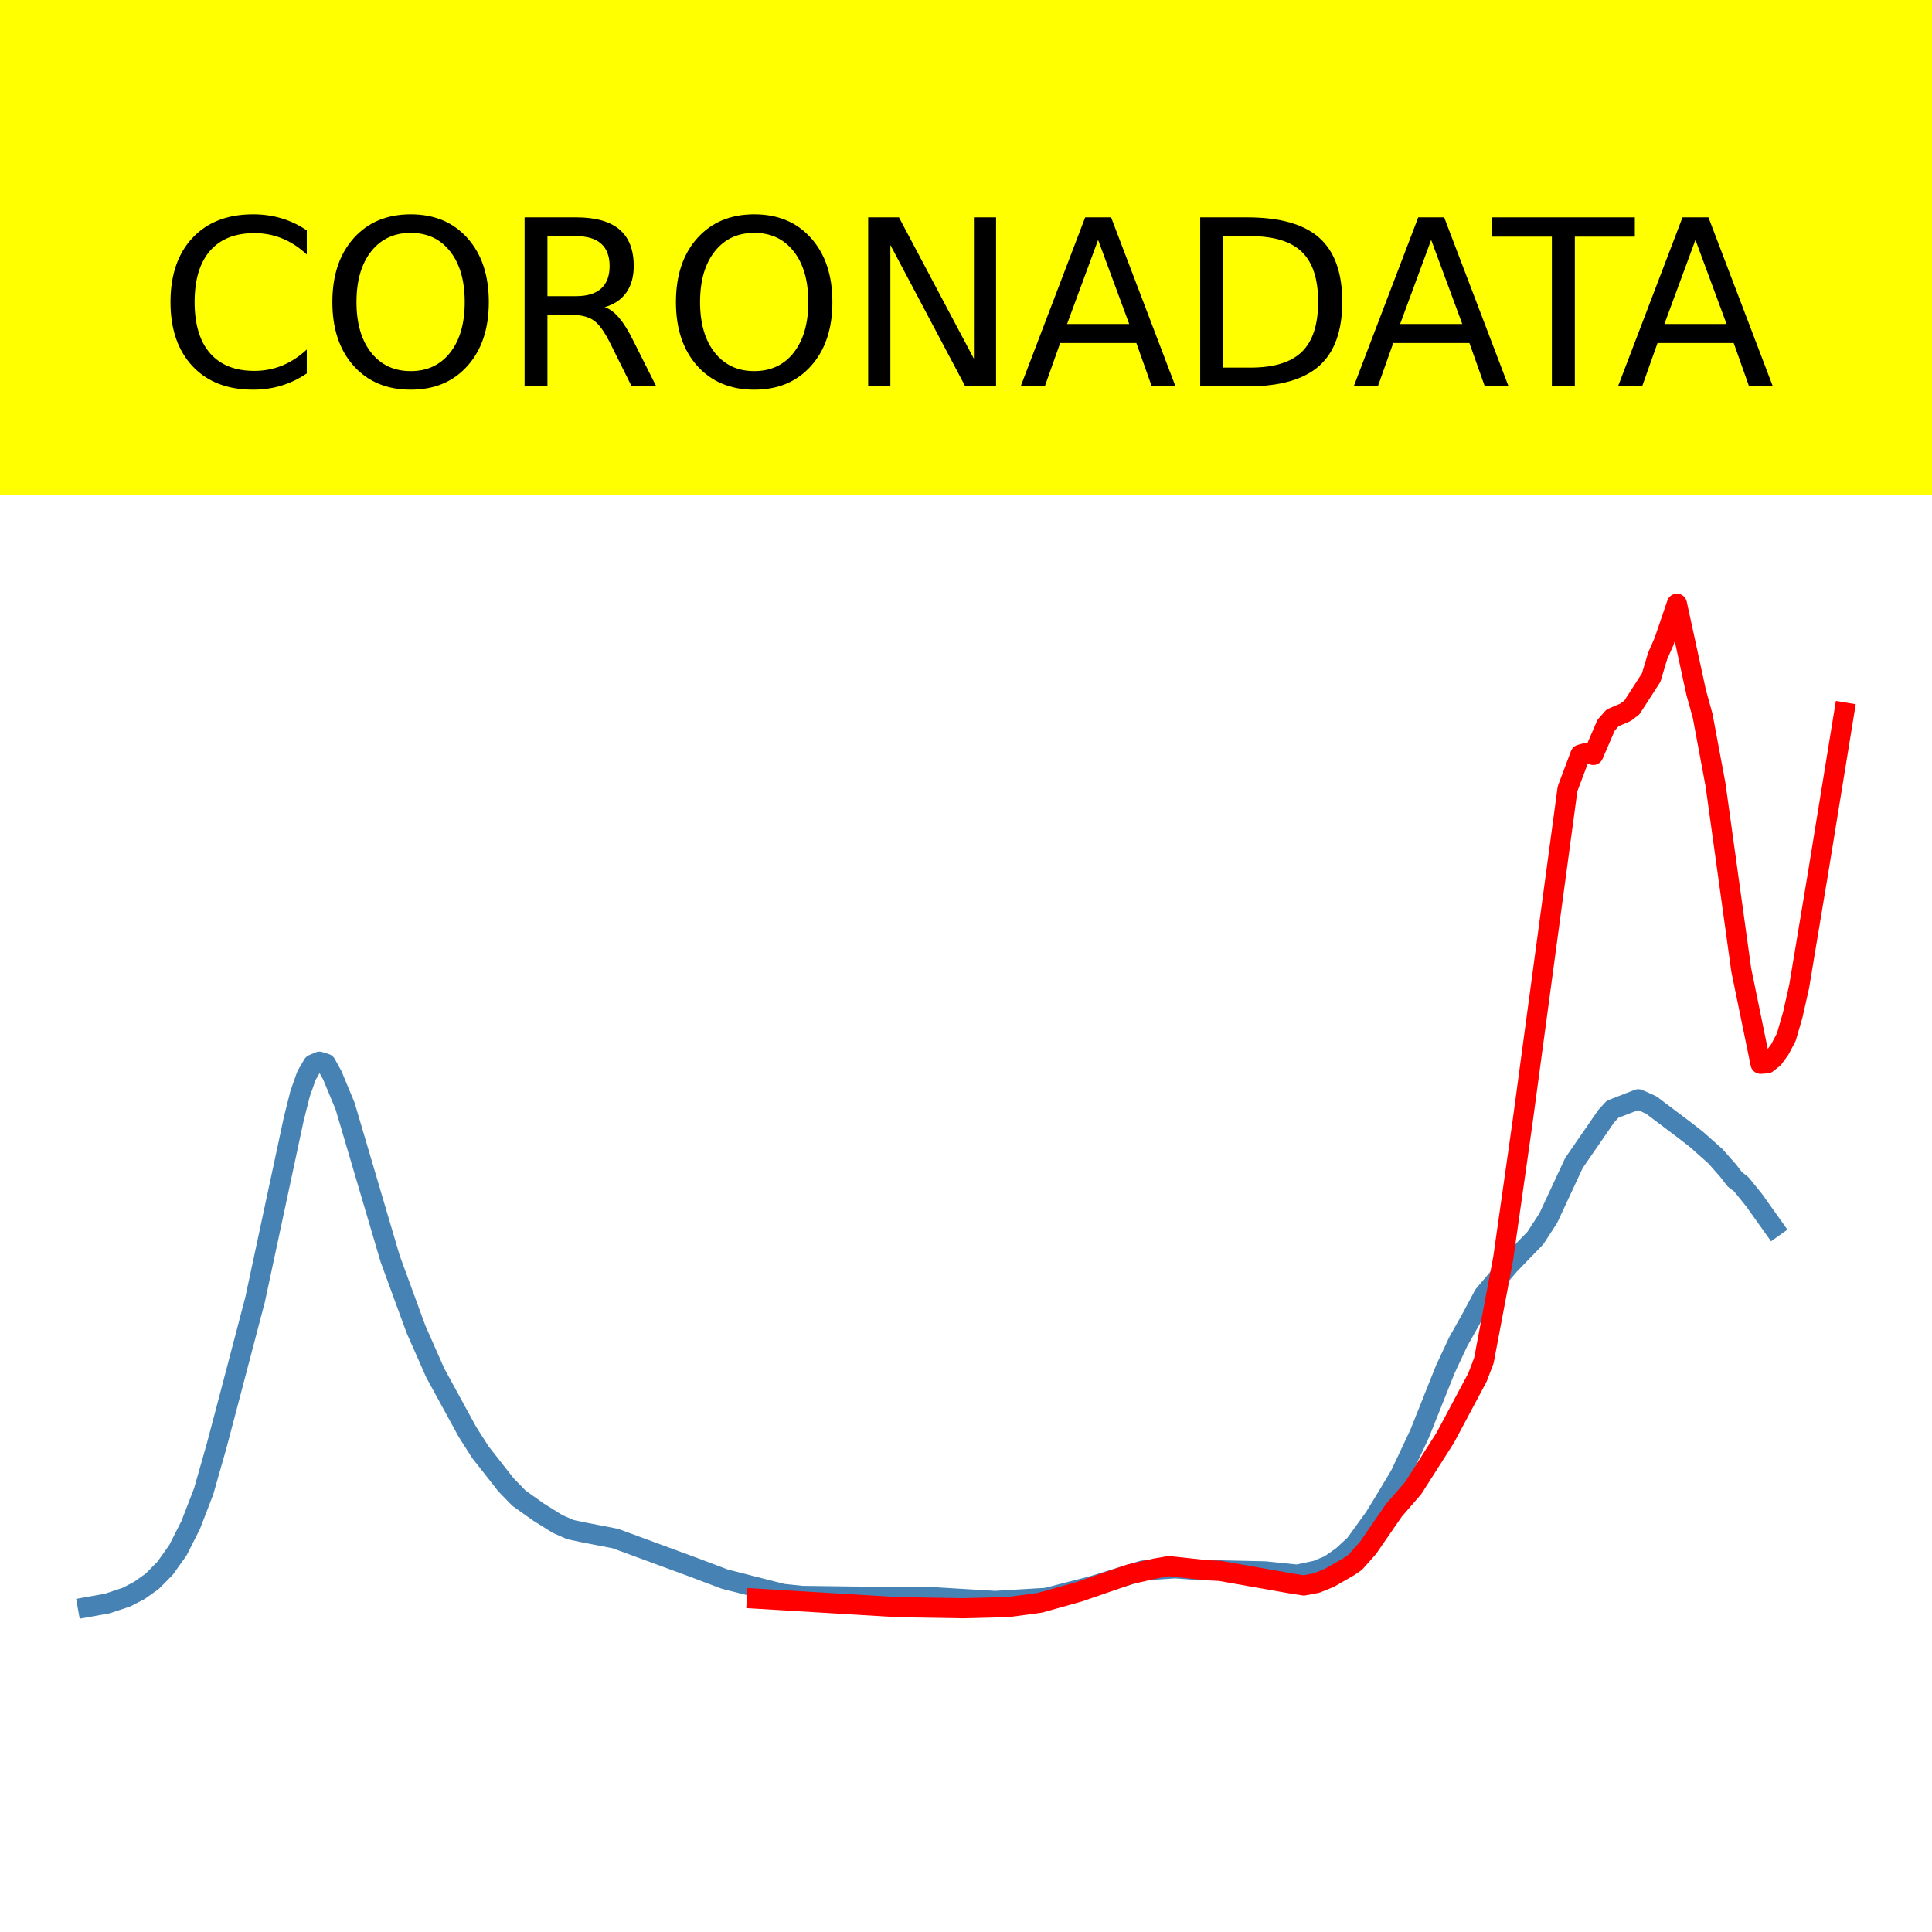
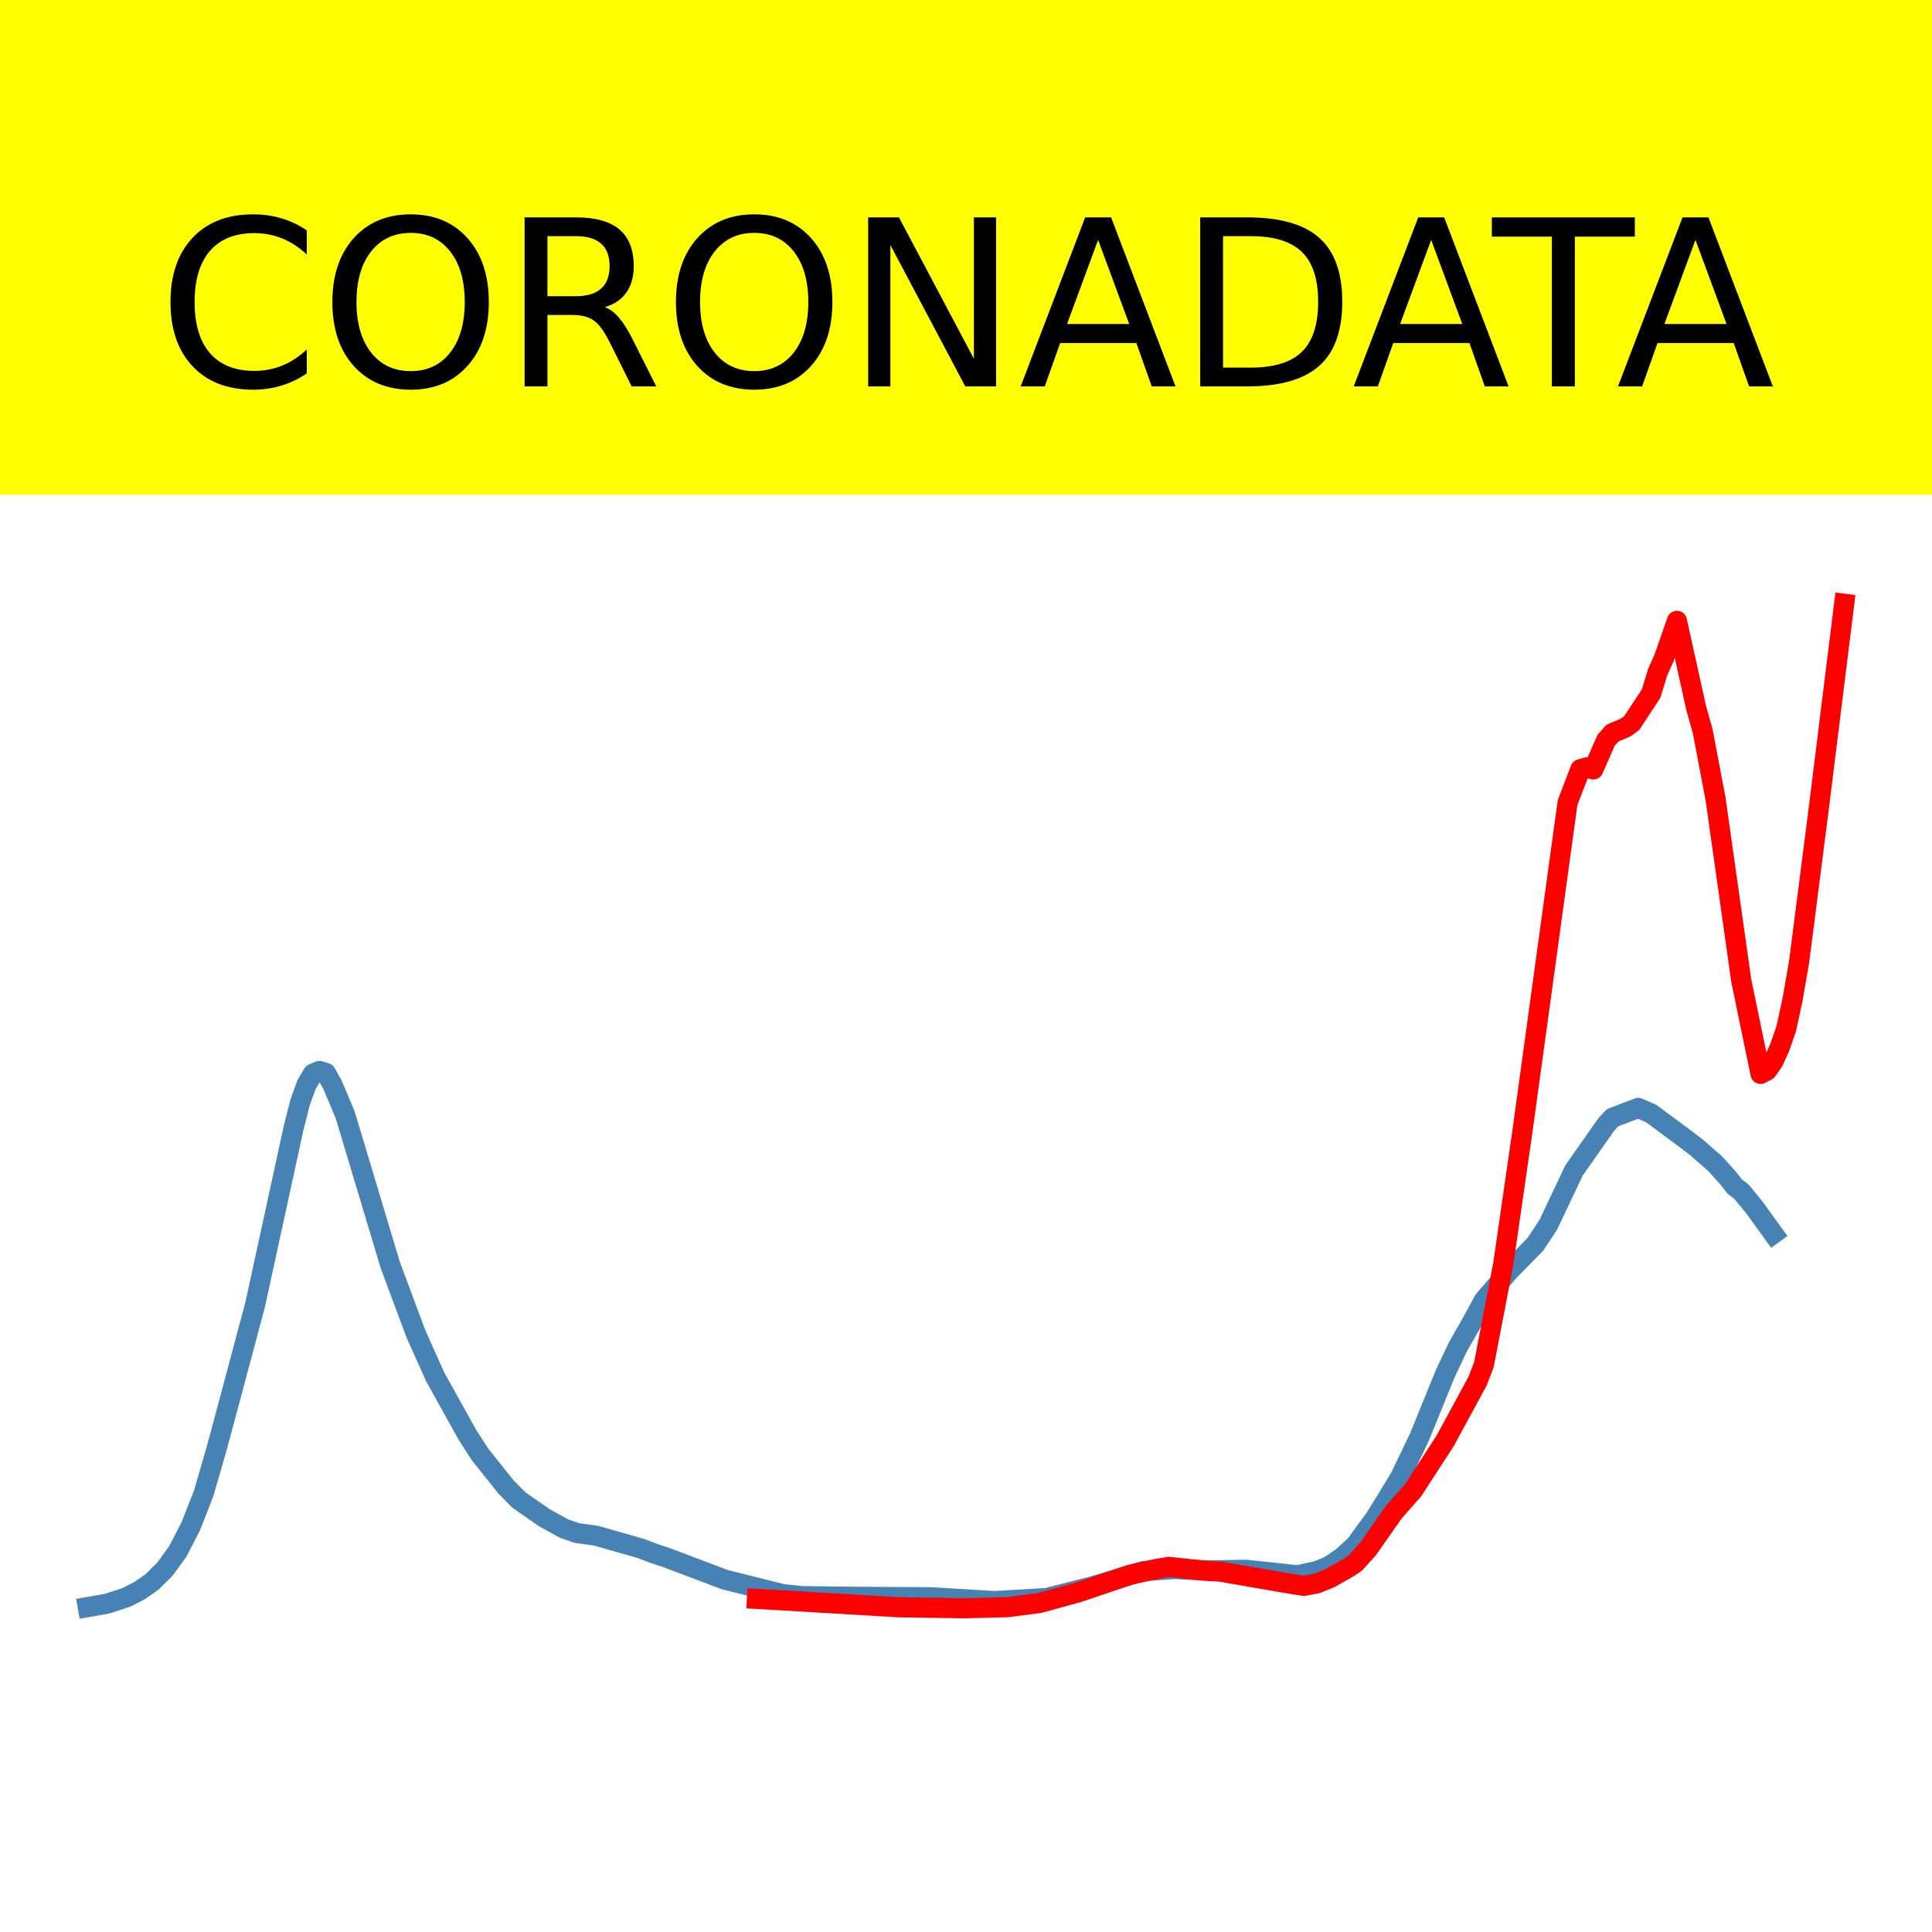
<svg xmlns="http://www.w3.org/2000/svg" xmlns:xlink="http://www.w3.org/1999/xlink" height="144pt" version="1.1" viewBox="0 0 144 144" width="144pt">
  <defs>
    <style type="text/css">*{stroke-linecap:butt;stroke-linejoin:round;}</style>
  </defs>
  <g id="figure_1">
    <g id="patch_1">
      <path d="M 0 144  L 144 144  L 144 0  L 0 0  z " style="fill:#ffffff;" />
    </g>
    <g id="axes_1">
      <g id="patch_2">
        <path d="M 0 144  L 144 144  L 144 0  L 0 0  z " style="fill:#ffffff;" />
      </g>
      <g id="line2d_1">
-         <path clip-path="url(#p0b12c8aa44)" d="M 6.545 119.777  L 7.984 119.519  L 9.423 119.042  L 10.382 118.544  L 11.341 117.863  L 12.3 116.894  L 13.259 115.549  L 14.218 113.652  L 15.177 111.166  L 16.136 107.798  L 17.095 104.172  L 19.013 96.867  L 21.89 83.423  L 22.37 81.51  L 22.849 80.156  L 23.329 79.336  L 23.808 79.131  L 24.288 79.281  L 24.767 80.142  L 25.726 82.453  L 29.083 93.828  L 31.001 99.065  L 32.44 102.33  L 34.837 106.718  L 35.796 108.226  L 37.714 110.671  L 38.673 111.658  L 40.112 112.685  L 41.55 113.585  L 42.509 114.007  L 43.469 114.209  L 45.866 114.674  L 51.62 116.792  L 54.018 117.697  L 58.334 118.796  L 59.772 118.948  L 63.608 118.999  L 69.363 119.033  L 74.158 119.322  L 77.994 119.094  L 81.351 118.231  L 85.187 117.054  L 87.584 116.891  L 89.023 116.998  L 94.298 117.122  L 96.695 117.364  L 98.134 117.055  L 99.093 116.657  L 100.052 115.984  L 101.011 115.094  L 102.45 113.101  L 103.409 111.529  L 104.368 109.922  L 105.806 106.872  L 107.724 102.066  L 108.683 100.013  L 109.642 98.309  L 110.601 96.513  L 112.519 94.258  L 114.438 92.275  L 115.397 90.798  L 117.315 86.679  L 119.712 83.201  L 120.192 82.677  L 122.11 81.931  L 123.069 82.358  L 125.467 84.165  L 126.426 84.907  L 127.864 86.185  L 128.823 87.274  L 129.303 87.901  L 129.782 88.265  L 130.741 89.452  L 132.18 91.475  L 132.18 91.475  " style="fill:none;stroke:#4682b4;stroke-linecap:square;stroke-width:1.5;" />
+         <path clip-path="url(#p78a380ba5b)" d="M 6.545 119.781  L 7.984 119.527  L 9.423 119.059  L 10.382 118.568  L 11.341 117.899  L 12.3 116.946  L 13.259 115.624  L 14.218 113.76  L 15.177 111.316  L 16.136 108.005  L 17.095 104.44  L 19.013 97.259  L 21.89 84.043  L 22.37 82.162  L 22.849 80.831  L 23.329 80.025  L 23.808 79.824  L 24.288 79.971  L 24.767 80.818  L 25.726 83.09  L 29.083 94.272  L 31.001 99.42  L 32.44 102.629  L 34.837 106.943  L 35.796 108.426  L 37.714 110.829  L 38.673 111.8  L 40.591 113.133  L 42.03 113.925  L 42.989 114.262  L 44.428 114.462  L 47.784 115.42  L 48.743 115.786  L 49.702 116.105  L 54.018 117.736  L 58.334 118.817  L 59.772 118.966  L 63.608 119.016  L 69.363 119.049  L 74.158 119.334  L 77.994 119.11  L 81.351 118.261  L 85.187 117.104  L 87.584 116.944  L 89.502 117.053  L 92.859 117.002  L 96.695 117.408  L 98.134 117.105  L 99.093 116.714  L 100.052 116.052  L 101.011 115.177  L 102.45 113.217  L 103.409 111.672  L 104.368 110.093  L 105.806 107.095  L 107.724 102.37  L 108.683 100.351  L 109.642 98.677  L 110.601 96.911  L 112.519 94.694  L 114.438 92.744  L 115.397 91.292  L 117.315 87.243  L 119.712 83.824  L 120.192 83.309  L 122.11 82.576  L 123.069 82.996  L 125.467 84.772  L 126.426 85.502  L 127.864 86.758  L 128.823 87.829  L 129.303 88.445  L 129.782 88.803  L 130.741 89.969  L 132.18 91.958  L 132.18 91.958  " style="fill:none;stroke:#4682b4;stroke-linecap:square;stroke-width:1.5;" />
      </g>
      <g id="line2d_2">
-         <path clip-path="url(#p0b12c8aa44)" d="M 56.416 119.156  L 66.965 119.79  L 71.76 119.868  L 75.117 119.784  L 77.514 119.46  L 80.392 118.653  L 84.228 117.332  L 86.146 116.899  L 87.105 116.73  L 89.982 117.038  L 90.941 117.086  L 96.216 118.018  L 97.175 118.169  L 98.134 117.987  L 99.093 117.598  L 100.531 116.772  L 101.011 116.443  L 101.97 115.364  L 103.888 112.577  L 105.327 110.917  L 107.724 107.157  L 110.122 102.662  L 110.601 101.402  L 112.04 93.787  L 113.479 83.66  L 116.835 58.792  L 117.794 56.245  L 118.274 56.107  L 118.753 56.268  L 119.712 54.05  L 120.192 53.505  L 121.151 53.094  L 121.63 52.734  L 123.069 50.504  L 123.548 48.902  L 124.028 47.81  L 124.987 45  L 126.426 51.625  L 126.905 53.352  L 127.864 58.485  L 129.782 72.294  L 131.221 79.287  L 131.7 79.254  L 132.18 78.877  L 132.659 78.216  L 133.139 77.306  L 133.618 75.657  L 134.098 73.529  L 135.536 64.899  L 137.455 53.105  L 137.455 53.105  " style="fill:none;stroke:#ff0000;stroke-linecap:square;stroke-width:1.5;" />
+         <path clip-path="url(#p78a380ba5b)" d="M 56.416 119.171  L 66.965 119.794  L 71.76 119.87  L 75.117 119.787  L 77.514 119.469  L 80.392 118.676  L 84.228 117.377  L 86.146 116.952  L 87.105 116.786  L 89.982 117.088  L 90.941 117.136  L 96.216 118.052  L 97.175 118.2  L 98.134 118.021  L 99.093 117.639  L 100.531 116.826  L 101.011 116.503  L 101.97 115.442  L 103.888 112.703  L 105.327 111.071  L 107.724 107.375  L 110.122 102.957  L 110.601 101.718  L 112.04 94.233  L 113.479 84.278  L 116.835 59.834  L 117.794 57.33  L 118.274 57.195  L 118.753 57.353  L 119.712 55.172  L 120.192 54.636  L 121.151 54.233  L 121.63 53.879  L 123.069 51.687  L 123.548 50.112  L 124.028 49.038  L 124.987 46.276  L 126.426 52.789  L 126.905 54.481  L 127.864 59.517  L 129.782 73.084  L 131.221 80.042  L 131.7 79.795  L 132.18 79.113  L 132.659 78.056  L 133.139 76.661  L 133.618 74.444  L 134.098 71.659  L 135.536 60.454  L 137.455 45  L 137.455 45  " style="fill:none;stroke:#ff0000;stroke-linecap:square;stroke-width:1.5;" />
      </g>
      <g id="patch_3">
        <path d="M 0 144  L 0 0  " style="fill:none;stroke:#ffffff;stroke-linecap:square;stroke-linejoin:miter;stroke-width:0.8;" />
      </g>
      <g id="patch_4">
        <path d="M 144 144  L 144 0  " style="fill:none;stroke:#ffffff;stroke-linecap:square;stroke-linejoin:miter;stroke-width:0.8;" />
      </g>
      <g id="patch_5">
        <path d="M 0 144  L 144 144  " style="fill:none;stroke:#ffffff;stroke-linecap:square;stroke-linejoin:miter;stroke-width:0.8;" />
      </g>
      <g id="patch_6">
        <path d="M 0 0  L 144 0  " style="fill:none;stroke:#ffffff;stroke-linecap:square;stroke-linejoin:miter;stroke-width:0.8;" />
      </g>
    </g>
    <g id="text_1">
      <g id="patch_7">
        <path d="M -52.658 36.368  L 196.658 36.368  L 196.658 -7.654  L -52.658 -7.654  z " style="fill:#ffff00;stroke:#ffff00;stroke-linejoin:miter;" />
      </g>
      <g transform="translate(72 9.45018)scale(0.1728 -0.1728)" />
      <g transform="translate(-48.68325 28.8)scale(0.1728 -0.1728)">
        <defs>
          <path id="DejaVuSans-32" />
          <path d="M 64.406 67.281  L 64.406 56.891  Q 59.422 61.531 53.781 63.812  Q 48.141 66.109 41.797 66.109  Q 29.297 66.109 22.656 58.469  Q 16.016 50.828 16.016 36.375  Q 16.016 21.969 22.656 14.328  Q 29.297 6.688 41.797 6.688  Q 48.141 6.688 53.781 8.984  Q 59.422 11.281 64.406 15.922  L 64.406 5.609  Q 59.234 2.094 53.438 0.328  Q 47.656 -1.422 41.219 -1.422  Q 24.656 -1.422 15.125 8.703  Q 5.609 18.844 5.609 36.375  Q 5.609 53.953 15.125 64.078  Q 24.656 74.219 41.219 74.219  Q 47.75 74.219 53.531 72.484  Q 59.328 70.75 64.406 67.281  z " id="DejaVuSans-67" />
          <path d="M 39.406 66.219  Q 28.656 66.219 22.328 58.203  Q 16.016 50.203 16.016 36.375  Q 16.016 22.609 22.328 14.594  Q 28.656 6.594 39.406 6.594  Q 50.141 6.594 56.422 14.594  Q 62.703 22.609 62.703 36.375  Q 62.703 50.203 56.422 58.203  Q 50.141 66.219 39.406 66.219  z M 39.406 74.219  Q 54.734 74.219 63.906 63.938  Q 73.094 53.656 73.094 36.375  Q 73.094 19.141 63.906 8.859  Q 54.734 -1.422 39.406 -1.422  Q 24.031 -1.422 14.812 8.828  Q 5.609 19.094 5.609 36.375  Q 5.609 53.656 14.812 63.938  Q 24.031 74.219 39.406 74.219  z " id="DejaVuSans-79" />
          <path d="M 44.391 34.188  Q 47.562 33.109 50.562 29.594  Q 53.562 26.078 56.594 19.922  L 66.609 0  L 56 0  L 46.688 18.703  Q 43.062 26.031 39.672 28.422  Q 36.281 30.812 30.422 30.812  L 19.672 30.812  L 19.672 0  L 9.812 0  L 9.812 72.906  L 32.078 72.906  Q 44.578 72.906 50.734 67.672  Q 56.891 62.453 56.891 51.906  Q 56.891 45.016 53.688 40.469  Q 50.484 35.938 44.391 34.188  z M 19.672 64.797  L 19.672 38.922  L 32.078 38.922  Q 39.203 38.922 42.844 42.219  Q 46.484 45.516 46.484 51.906  Q 46.484 58.297 42.844 61.547  Q 39.203 64.797 32.078 64.797  z " id="DejaVuSans-82" />
          <path d="M 9.812 72.906  L 23.094 72.906  L 55.422 11.922  L 55.422 72.906  L 64.984 72.906  L 64.984 0  L 51.703 0  L 19.391 60.984  L 19.391 0  L 9.812 0  z " id="DejaVuSans-78" />
          <path d="M 34.188 63.188  L 20.797 26.906  L 47.609 26.906  z M 28.609 72.906  L 39.797 72.906  L 67.578 0  L 57.328 0  L 50.688 18.703  L 17.828 18.703  L 11.188 0  L 0.781 0  z " id="DejaVuSans-65" />
          <path d="M 19.672 64.797  L 19.672 8.109  L 31.594 8.109  Q 46.688 8.109 53.688 14.938  Q 60.688 21.781 60.688 36.531  Q 60.688 51.172 53.688 57.984  Q 46.688 64.797 31.594 64.797  z M 9.812 72.906  L 30.078 72.906  Q 51.266 72.906 61.172 64.094  Q 71.094 55.281 71.094 36.531  Q 71.094 17.672 61.125 8.828  Q 51.172 0 30.078 0  L 9.812 0  z " id="DejaVuSans-68" />
          <path d="M -0.297 72.906  L 61.375 72.906  L 61.375 64.594  L 35.5 64.594  L 35.5 0  L 25.594 0  L 25.594 64.594  L -0.297 64.594  z " id="DejaVuSans-84" />
        </defs>
        <use xlink:href="#DejaVuSans-32" />
        <use x="31.787" xlink:href="#DejaVuSans-32" />
        <use x="63.574" xlink:href="#DejaVuSans-32" />
        <use x="95.361" xlink:href="#DejaVuSans-32" />
        <use x="127.148" xlink:href="#DejaVuSans-32" />
        <use x="158.936" xlink:href="#DejaVuSans-32" />
        <use x="190.723" xlink:href="#DejaVuSans-32" />
        <use x="222.51" xlink:href="#DejaVuSans-32" />
        <use x="254.297" xlink:href="#DejaVuSans-32" />
        <use x="286.084" xlink:href="#DejaVuSans-32" />
        <use x="317.871" xlink:href="#DejaVuSans-32" />
        <use x="349.658" xlink:href="#DejaVuSans-67" />
        <use x="419.482" xlink:href="#DejaVuSans-79" />
        <use x="498.193" xlink:href="#DejaVuSans-82" />
        <use x="567.676" xlink:href="#DejaVuSans-79" />
        <use x="646.387" xlink:href="#DejaVuSans-78" />
        <use x="721.191" xlink:href="#DejaVuSans-65" />
        <use x="789.6" xlink:href="#DejaVuSans-68" />
        <use x="864.852" xlink:href="#DejaVuSans-65" />
        <use x="925.51" xlink:href="#DejaVuSans-84" />
        <use x="978.844" xlink:href="#DejaVuSans-65" />
        <use x="1047.252" xlink:href="#DejaVuSans-32" />
        <use x="1079.039" xlink:href="#DejaVuSans-32" />
        <use x="1110.826" xlink:href="#DejaVuSans-32" />
        <use x="1142.613" xlink:href="#DejaVuSans-32" />
        <use x="1174.4" xlink:href="#DejaVuSans-32" />
        <use x="1206.188" xlink:href="#DejaVuSans-32" />
        <use x="1237.975" xlink:href="#DejaVuSans-32" />
        <use x="1269.762" xlink:href="#DejaVuSans-32" />
        <use x="1301.549" xlink:href="#DejaVuSans-32" />
        <use x="1333.336" xlink:href="#DejaVuSans-32" />
        <use x="1365.123" xlink:href="#DejaVuSans-32" />
      </g>
    </g>
  </g>
  <defs>
-     <clipPath id="p0b12c8aa44">
+     <clipPath id="p78a380ba5b">
      <rect height="144" width="144" x="0" y="0" />
    </clipPath>
  </defs>
</svg>
